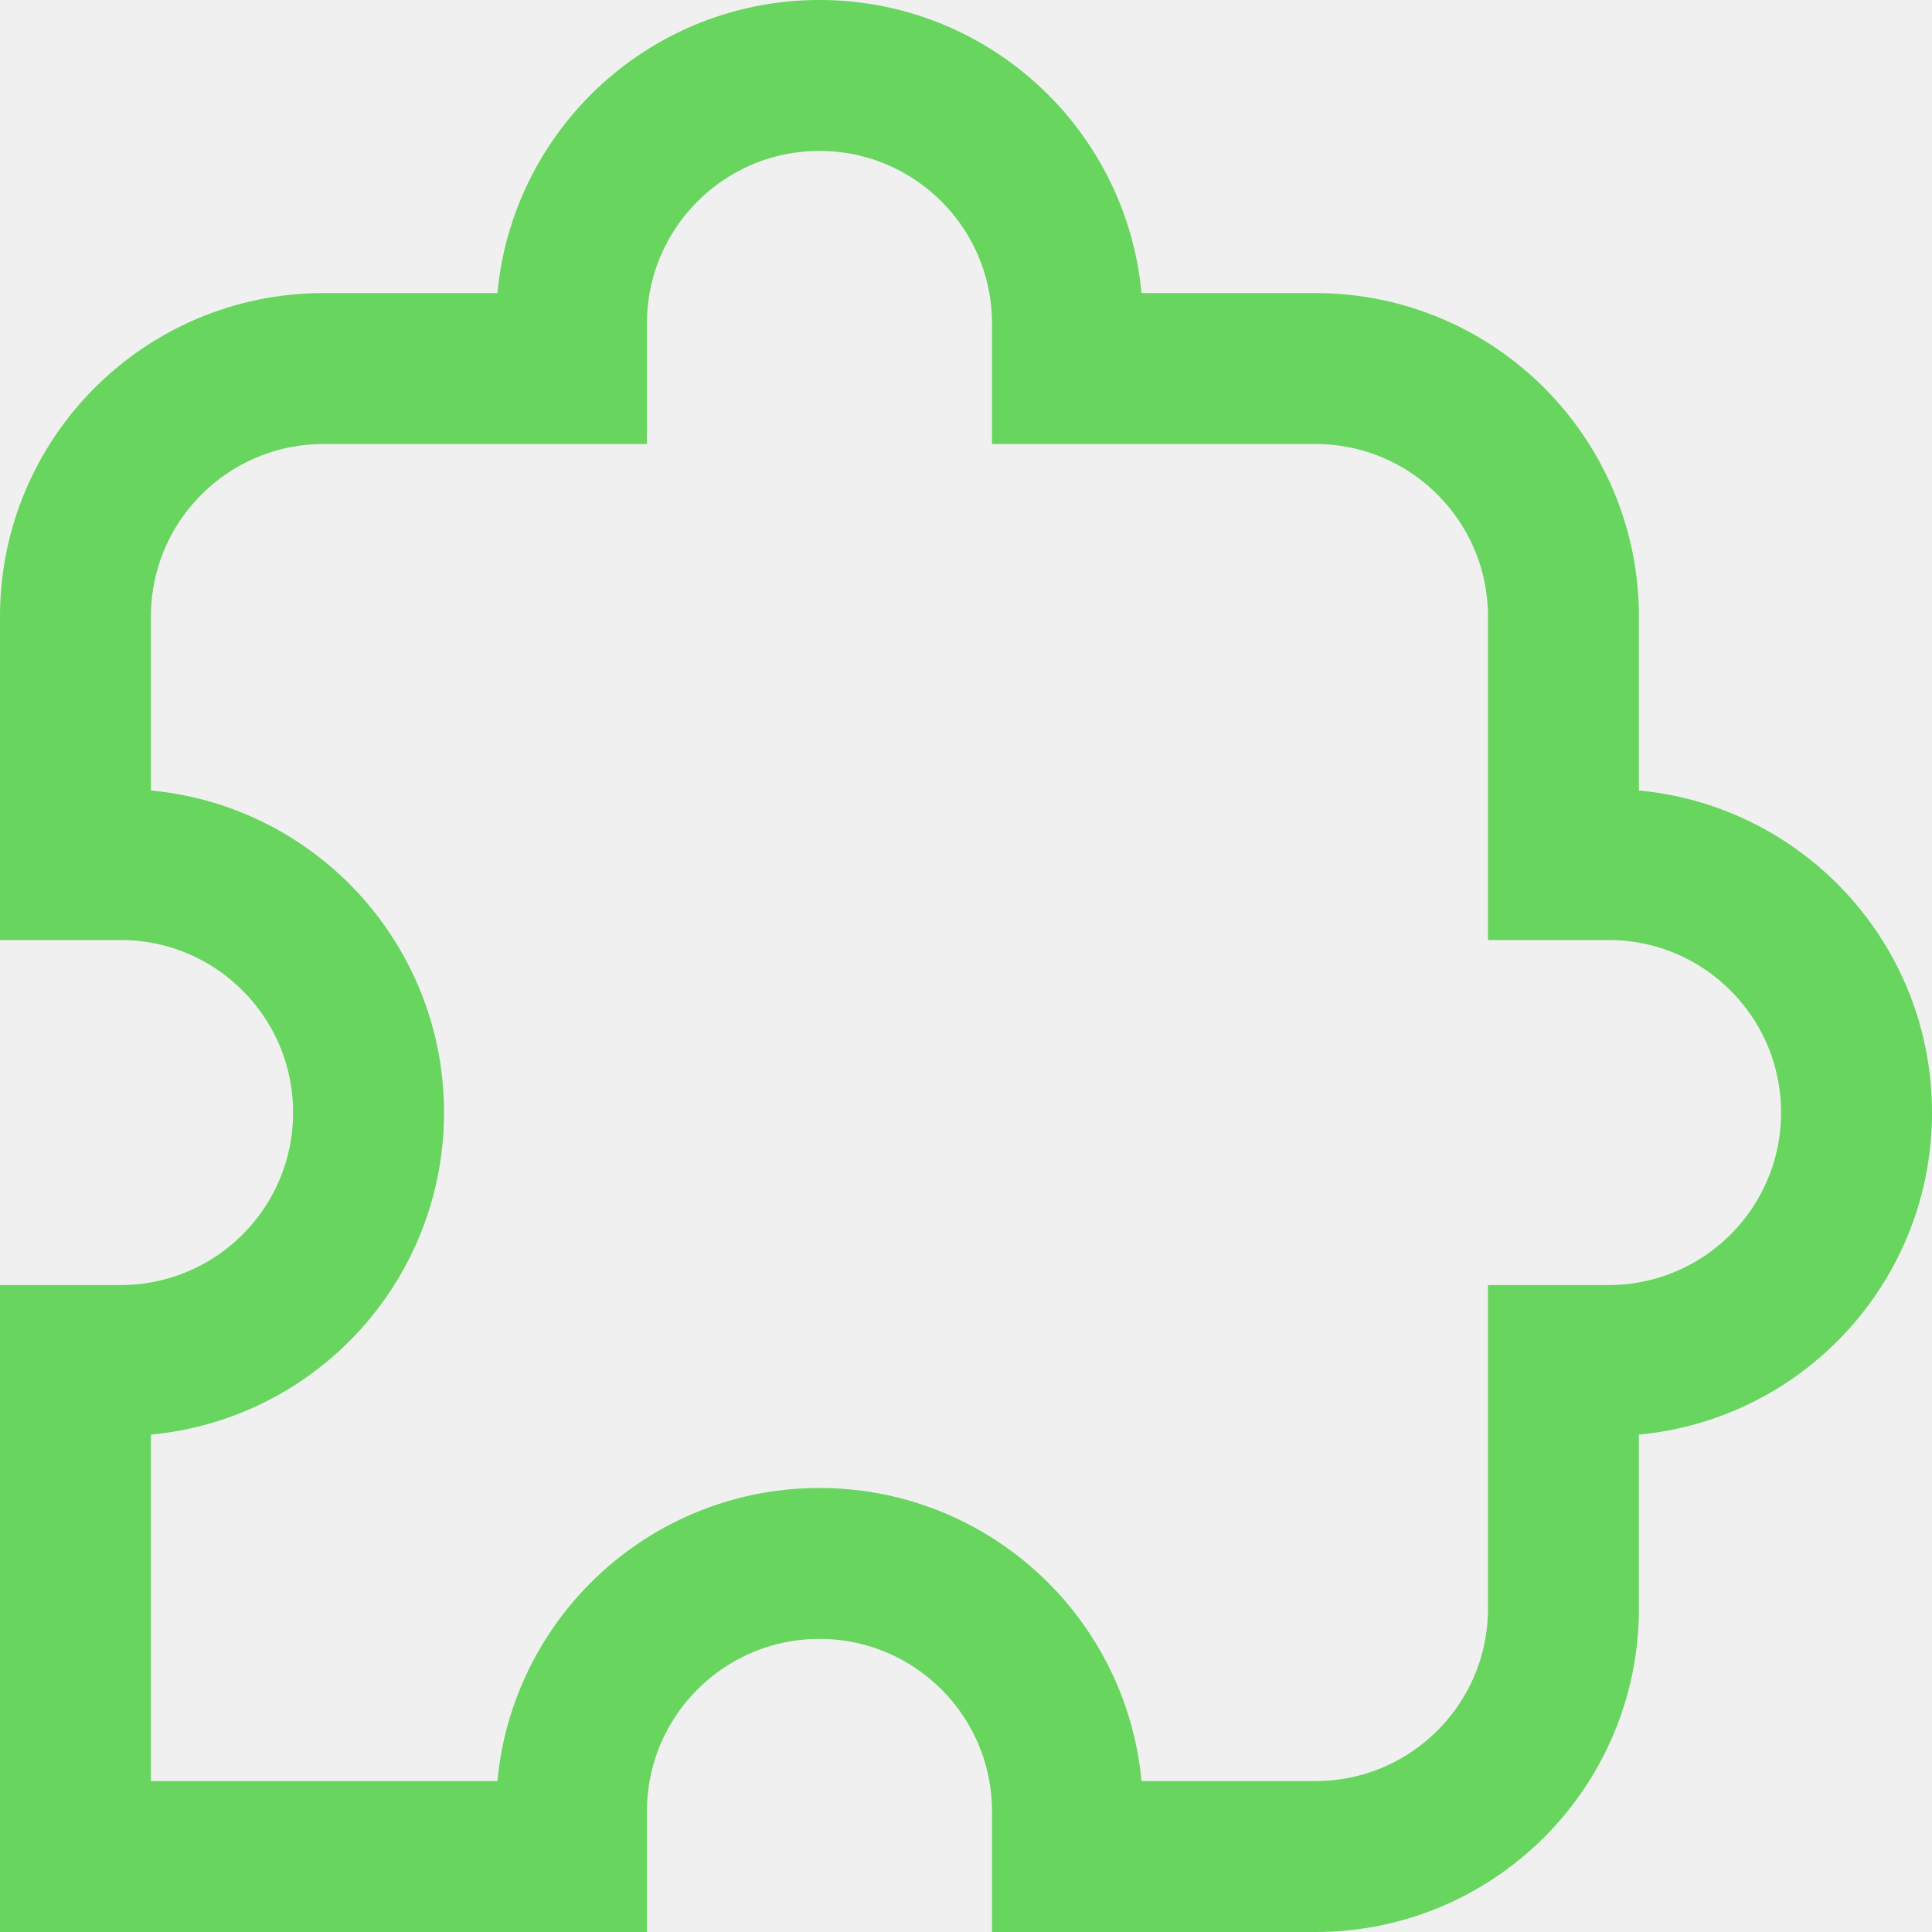
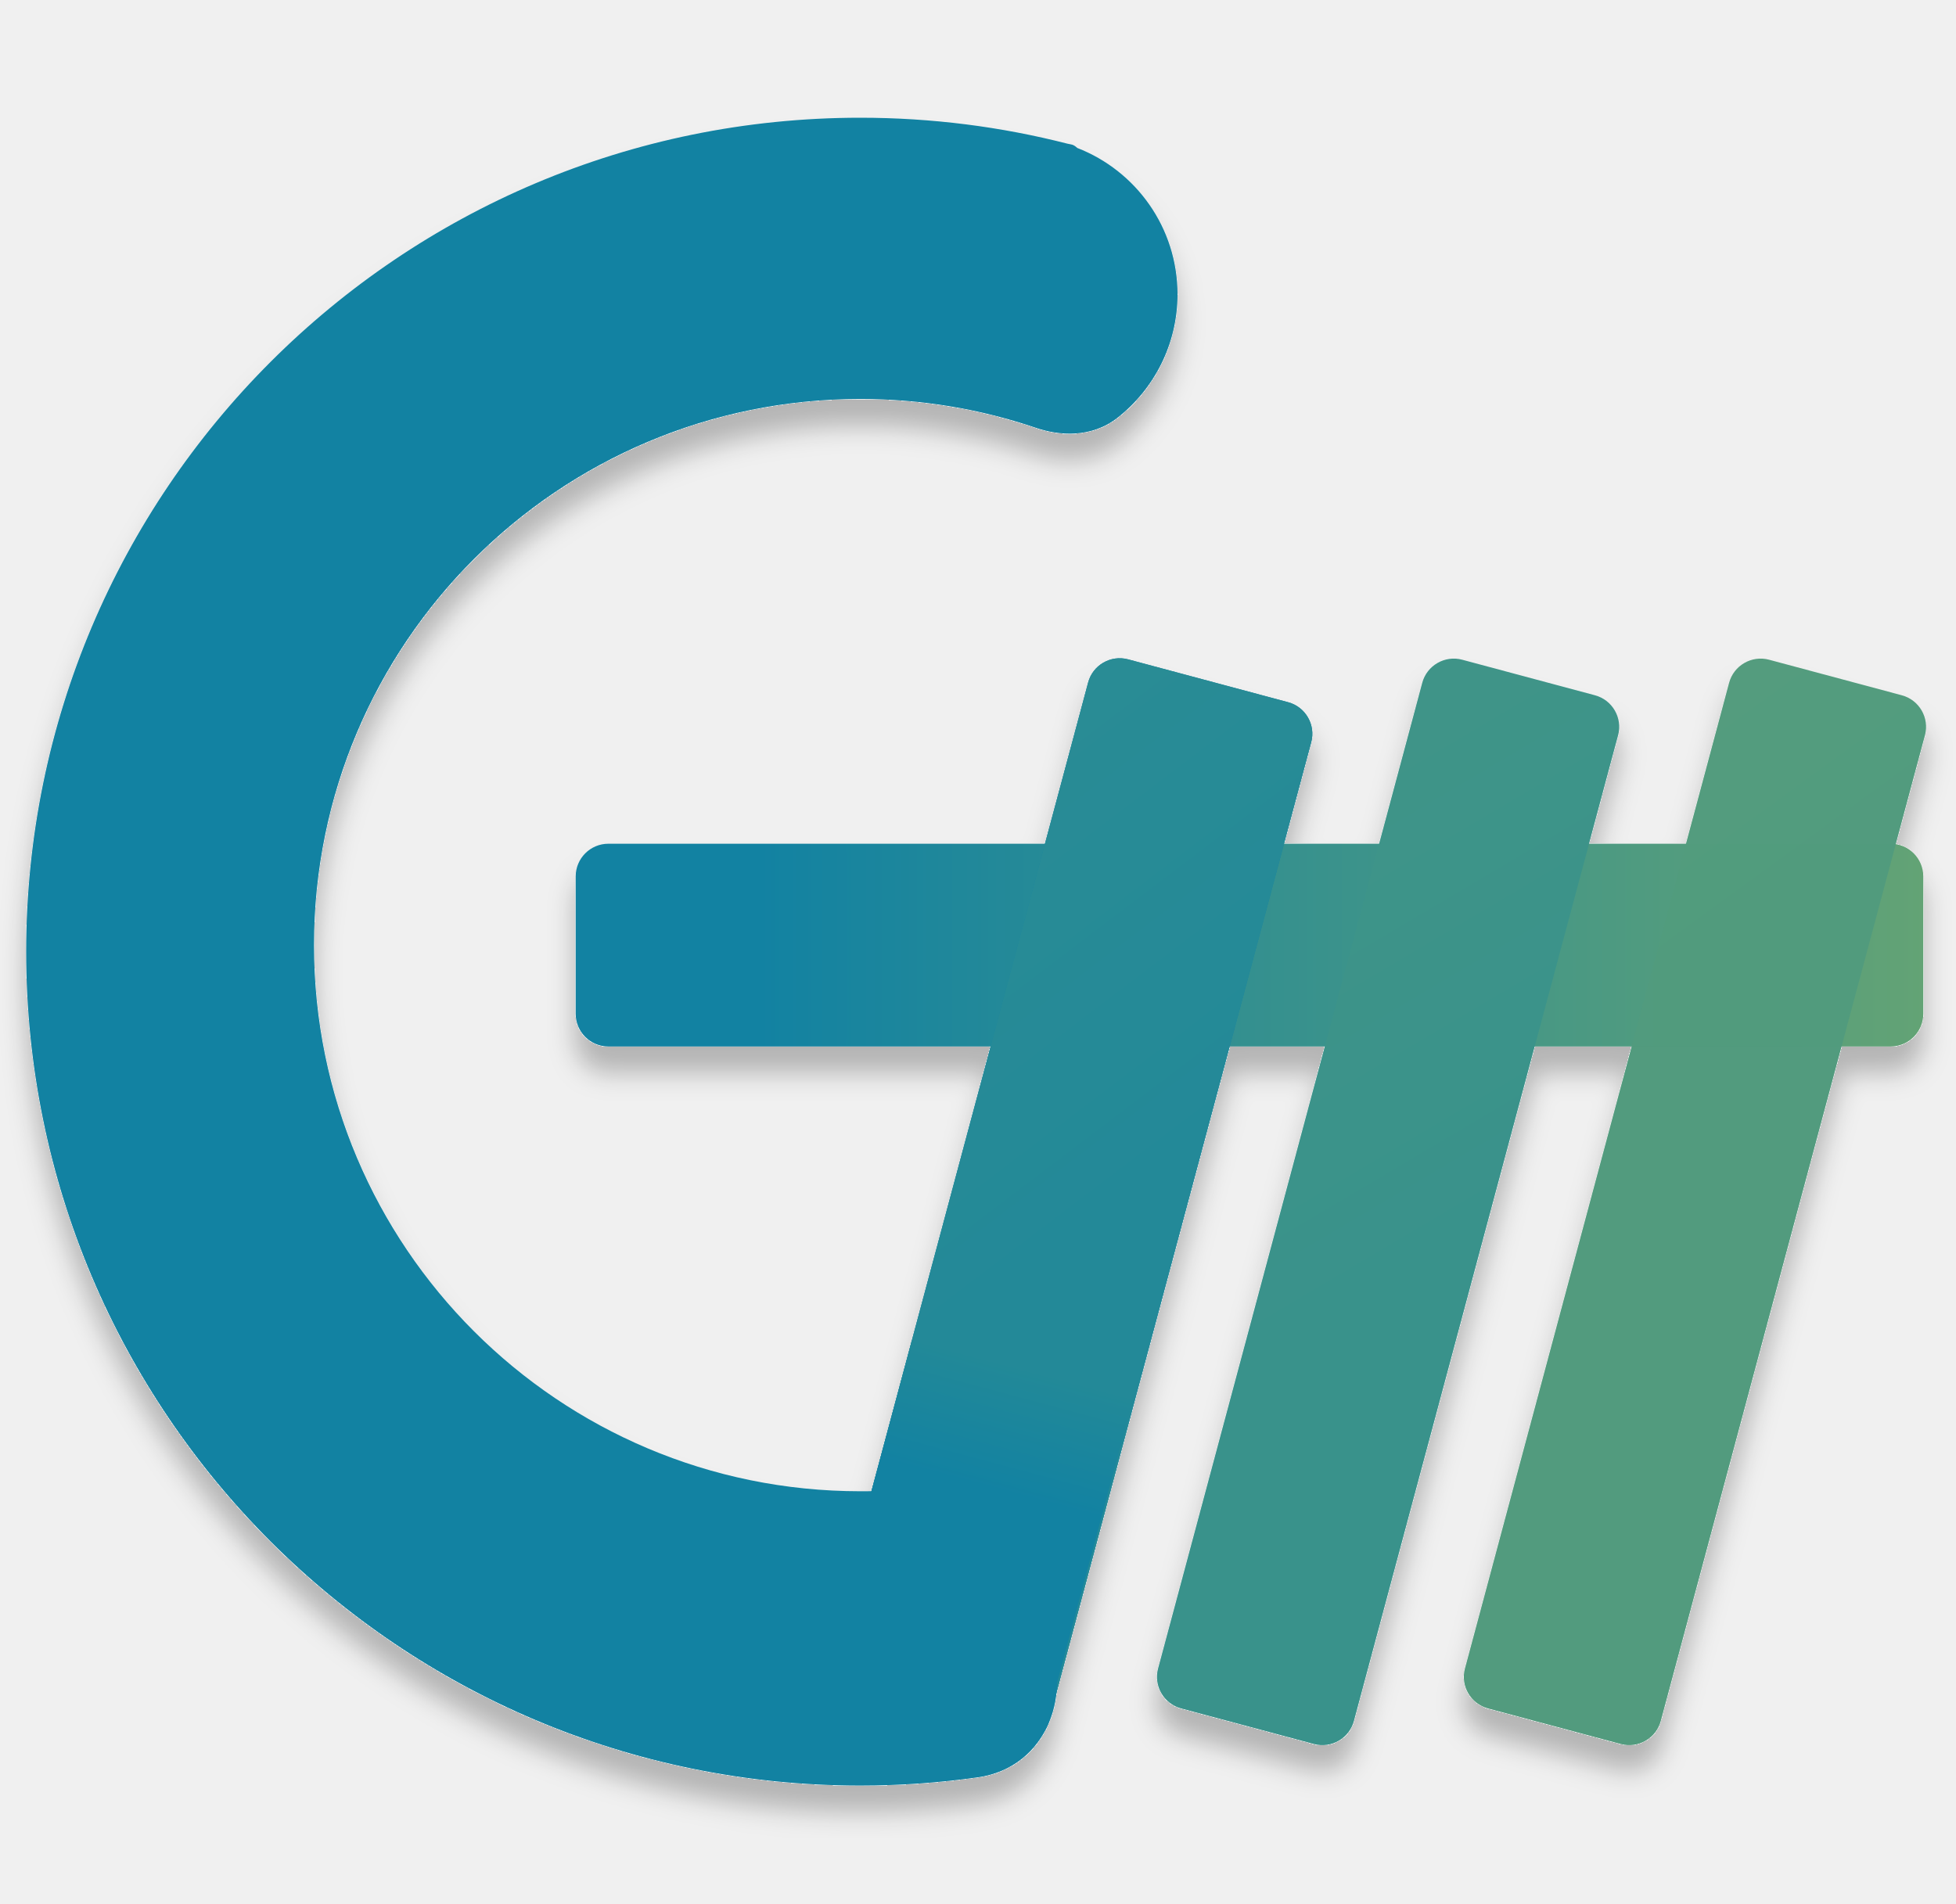
- <svg xmlns="http://www.w3.org/2000/svg" width="72" height="72" viewBox="0 0 72 72" fill="none">
-   <g clip-path="url(#clip0_305_516)">
-     <g clip-path="url(#clip1_305_516)">
-       <path d="M49.023 69.188C54.127 69.188 58.265 65.05 58.265 59.945V50.703H59.945C65.05 50.703 69.188 46.566 69.188 41.461C69.188 36.357 65.05 32.219 59.945 32.219H58.265V22.977C58.265 17.873 54.127 13.735 49.023 13.735H39.781V12.055C39.781 6.95 35.643 2.812 30.539 2.812C25.434 2.812 21.297 6.95 21.297 12.055V13.735H12.055C6.95 13.735 2.812 17.873 2.812 22.977V32.219H4.493C9.597 32.219 13.735 36.357 13.735 41.461C13.735 46.566 9.597 50.703 4.493 50.703H2.812V69.188H21.297V67.507C21.297 62.403 25.434 58.265 30.539 58.265C35.643 58.265 39.781 62.403 39.781 67.507V69.188H49.023Z" stroke="#67D55E" stroke-width="5.625" />
-     </g>
+ <svg xmlns="http://www.w3.org/2000/svg" width="299" height="291" viewBox="0 0 299 291" fill="none">
+   <g filter="url(#filter0_d_14_29)">
+     <path d="M88 134C88 131.239 90.239 129 93 129H289C291.761 129 294 131.239 294 134V155C294 157.761 291.761 160 289 160H93C90.239 160 88 157.761 88 155V134Z" fill="url(#paint0_linear_14_29)" />
+     <path d="M196.904 107.362C199.571 108.077 201.154 110.819 200.44 113.486L160.333 263.167C159.618 265.834 156.876 267.417 154.209 266.702L129.762 260.152C127.094 259.437 125.511 256.695 126.226 254.028L166.333 104.347C167.048 101.68 169.789 100.097 172.457 100.812L196.904 107.362Z" fill="url(#paint1_linear_14_29)" />
+     <path d="M196.904 107.362C199.571 108.077 201.154 110.819 200.44 113.486L160.333 263.167C159.618 265.834 156.876 267.417 154.209 266.702L129.762 260.152C127.094 259.437 125.511 256.695 126.226 254.028L166.333 104.347C167.048 101.68 169.789 100.097 172.457 100.812L196.904 107.362Z" fill="url(#paint2_linear_14_29)" />
+     <path d="M243.812 106.303C246.479 107.018 248.062 109.759 247.347 112.427L206.971 263.111C206.257 265.778 203.515 267.361 200.848 266.647L180.563 261.211C177.896 260.497 176.313 257.755 177.028 255.088L217.404 104.403C218.118 101.736 220.86 100.153 223.527 100.868L243.812 106.303Z" fill="url(#paint3_linear_14_29)" />
+     <path d="M290.719 106.303C293.387 107.018 294.97 109.759 294.255 112.427L253.879 263.111C253.165 265.778 250.423 267.361 247.755 266.647L227.471 261.211C224.804 260.497 223.221 257.755 223.936 255.088L264.311 104.403C265.026 101.736 267.768 100.153 270.435 100.868L290.719 106.303Z" fill="url(#paint4_linear_14_29)" />
+     <path fill-rule="evenodd" clip-rule="evenodd" d="M131.5 18C142.432 18 153.049 19.377 163.185 21.97C163.737 22.111 164 22 164.683 22.624C173.639 26.102 180 34.8 180 45C180 52.645 176.419 59.456 170.864 63.842C166.818 67.037 161.842 66.598 158.413 65.432C149.975 62.56 140.925 61 131.5 61C85.384 61 48 98.384 48 144.5C48 190.616 85.384 228 131.5 228C131.739 228 131.369 227.999 131.736 227.998H131.764C132.129 227.999 131.763 228 132 228C134.011 228 136.005 227.929 137.979 227.788C144.769 227.305 151.475 231.04 154.194 237.611C155.982 241.931 157.89 246.096 159.908 250.094C164.149 258.493 160.199 270.229 149.449 271.745C143.583 272.572 137.59 273 131.5 273C61.084 273 4 215.916 4 145.5C4 75.084 61.084 18 131.5 18Z" fill="#1282A2" />
  </g>
+   <rect x="139.368" y="205" width="35" height="51.652" transform="rotate(15 139.368 205)" fill="url(#paint5_linear_14_29)" />
  <defs>
-     <clipPath id="clip0_305_516">
-       <rect width="72" height="72" fill="white" />
-     </clipPath>
-     <clipPath id="clip1_305_516">
-       <rect width="72" height="72" fill="white" />
-     </clipPath>
+     <filter id="filter0_d_14_29" x="0" y="18" width="298.427" height="263" filterUnits="userSpaceOnUse" color-interpolation-filters="sRGB">
+       <feFlood flood-opacity="0" result="BackgroundImageFix" />
+       <feColorMatrix in="SourceAlpha" type="matrix" values="0 0 0 0 0 0 0 0 0 0 0 0 0 0 0 0 0 0 127 0" result="hardAlpha" />
+       <feOffset dy="4" />
+       <feGaussianBlur stdDeviation="2" />
+       <feComposite in2="hardAlpha" operator="out" />
+       <feColorMatrix type="matrix" values="0 0 0 0 0 0 0 0 0 0 0 0 0 0 0 0 0 0 0.25 0" />
+       <feBlend mode="normal" in2="BackgroundImageFix" result="effect1_dropShadow_14_29" />
+       <feBlend mode="normal" in="SourceGraphic" in2="effect1_dropShadow_14_29" result="shape" />
+     </filter>
+     <linearGradient id="paint0_linear_14_29" x1="4" y1="145.5" x2="294.427" y2="145.5" gradientUnits="userSpaceOnUse">
+       <stop offset="0.385" stop-color="#1282A2" />
+       <stop offset="1" stop-color="#63A375" />
+     </linearGradient>
+     <linearGradient id="paint1_linear_14_29" x1="4" y1="145.5" x2="294.427" y2="145.5" gradientUnits="userSpaceOnUse">
+       <stop stop-color="#1C869C" />
+       <stop offset="1" stop-color="#1282A2" />
+     </linearGradient>
+     <linearGradient id="paint2_linear_14_29" x1="77.625" y1="256.577" x2="-40.776" y2="100.606" gradientUnits="userSpaceOnUse">
+       <stop stop-color="#238998" />
+       <stop offset="1" stop-color="#35918F" />
+     </linearGradient>
+     <linearGradient id="paint3_linear_14_29" x1="89" y1="271.23" x2="-23.471" y2="81.115" gradientUnits="userSpaceOnUse">
+       <stop offset="0.003" stop-color="#39928B" />
+       <stop offset="1" stop-color="#4B9982" />
+     </linearGradient>
+     <linearGradient id="paint4_linear_14_29" x1="86.31" y1="271.3" x2="-36.267" y2="102.993" gradientUnits="userSpaceOnUse">
+       <stop stop-color="#519B7E" stop-opacity="0.996" />
+       <stop offset="1" stop-color="#60A177" />
+     </linearGradient>
+     <linearGradient id="paint5_linear_14_29" x1="156.868" y1="205" x2="156.868" y2="256.652" gradientUnits="userSpaceOnUse">
+       <stop stop-color="#228998" />
+       <stop offset="0.365" stop-color="#1282A2" />
+     </linearGradient>
  </defs>
</svg>
